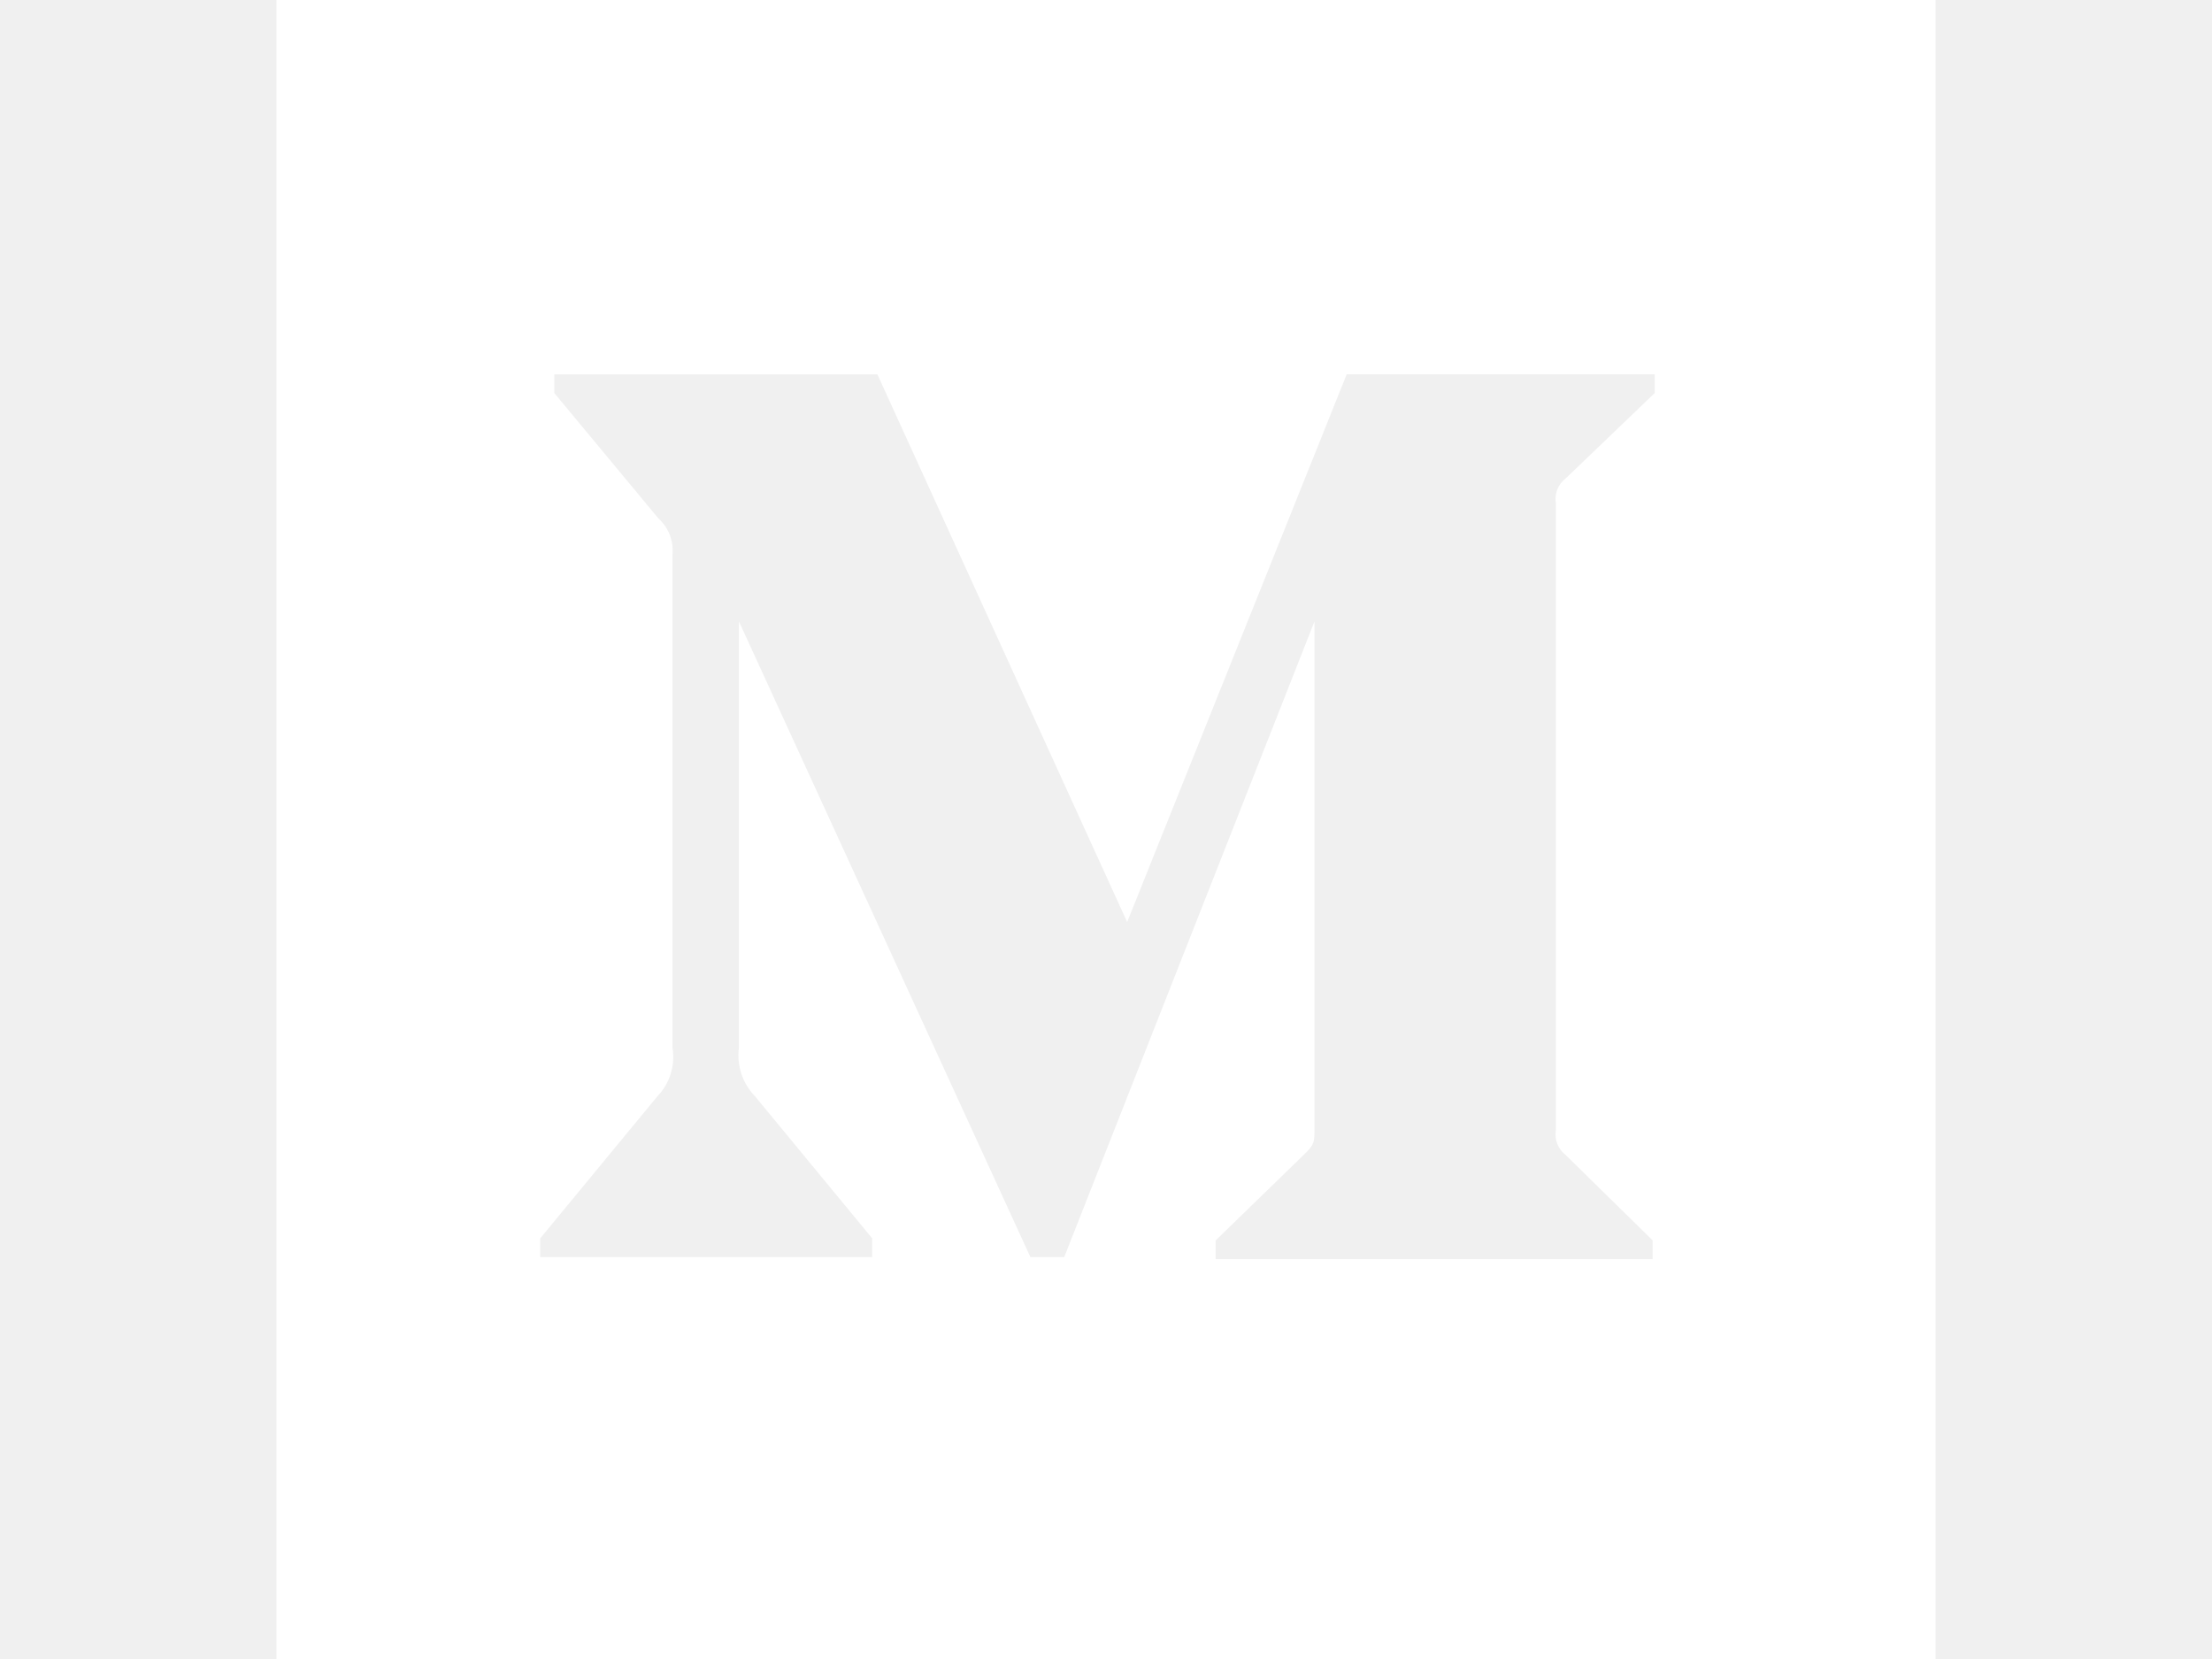
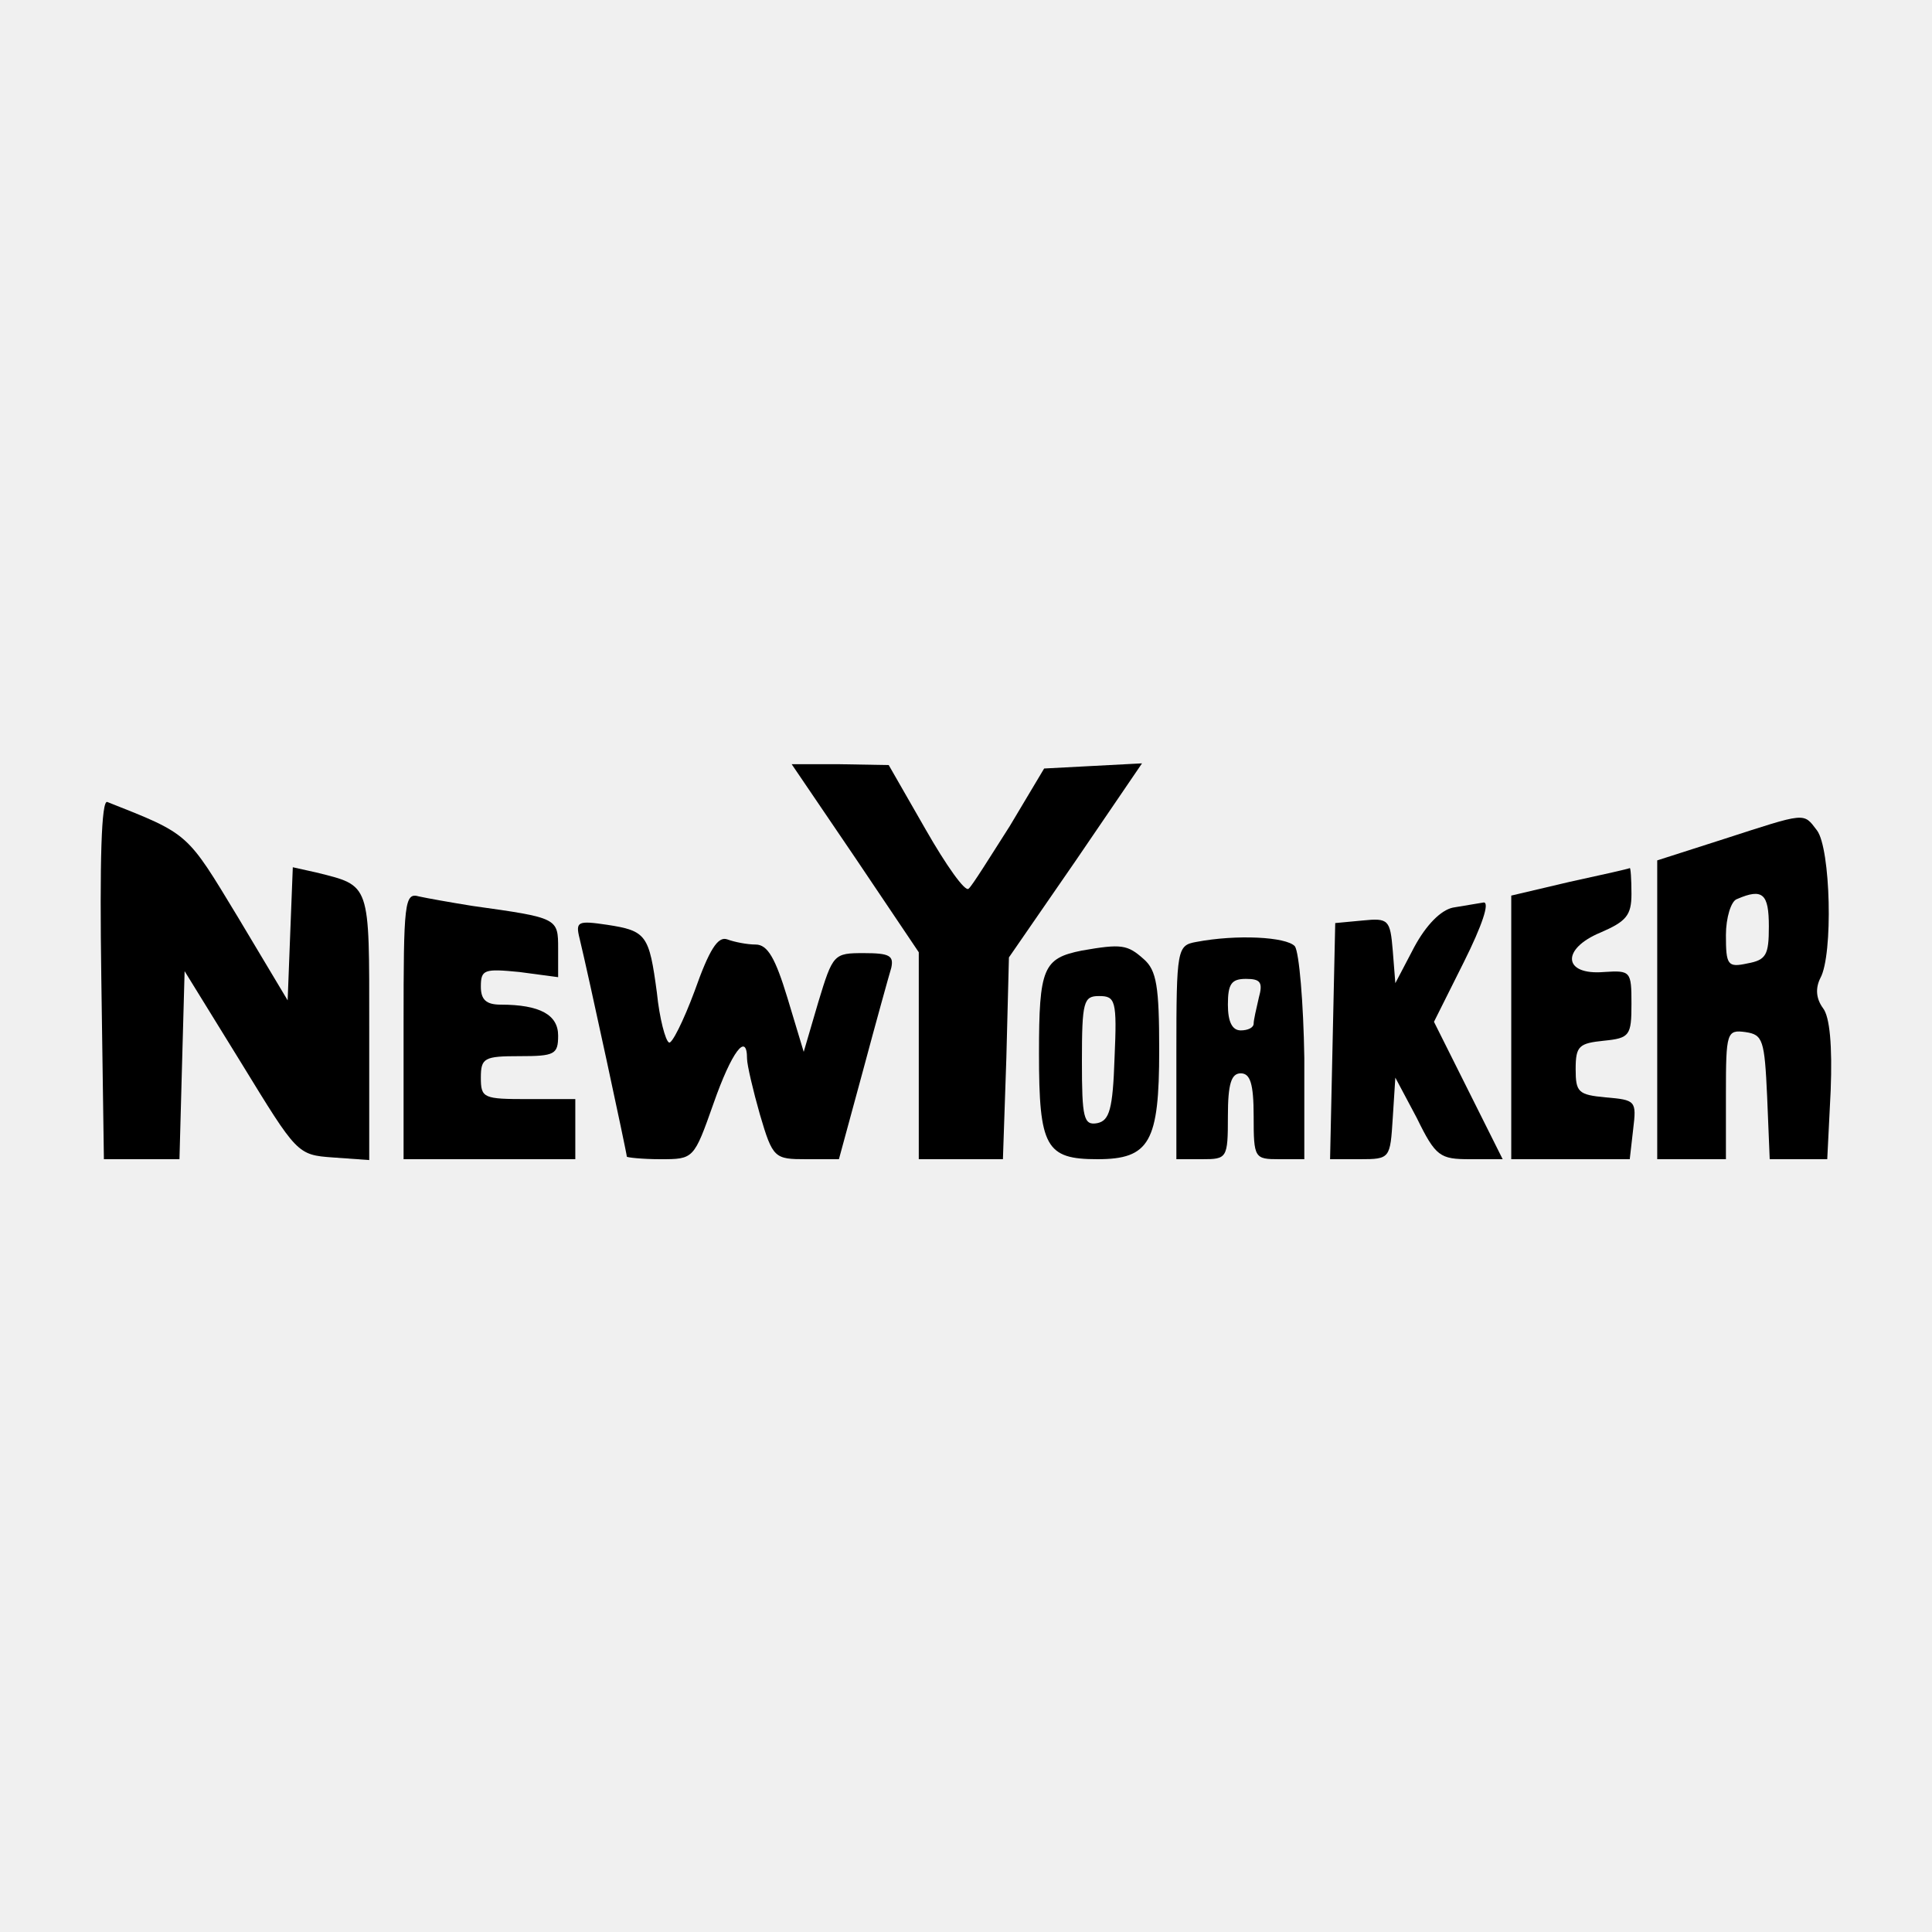
- <svg xmlns="http://www.w3.org/2000/svg" version="1.1" id="Layer_1" x="0px" y="0px" width="1600px" height="1200px" viewBox="0 0 1600 1200" enable-background="new 0 0 1600 1200" xml:space="preserve">
-   <path fill="#FFFFFF" d="M200,0v1200h1200V0H200z M1196.9,284.3l-64.35,61.7c-5.563,4.234-8.318,11.207-7.15,18.1v453.35  c-1.148,6.877,1.604,13.825,7.15,18.05l62.85,61.7v13.55H879.3v-13.5L944.4,834c6.4-6.4,6.4-8.25,6.4-18V449.5l-181,459.75h-24.5  L534.5,449.5v308.15c-1.757,12.948,2.539,25.984,11.65,35.35l84.7,102.7v13.55h-240.1v-13.5L475.5,793  c9.045-9.382,13.091-22.504,10.9-35.35v-356.3c1.012-9.899-2.758-19.688-10.15-26.35l-75.3-90.7v-13.5h233.7L815.3,666.95  l158.8-396.2h222.8V284.3z" />
+ <svg xmlns="http://www.w3.org/2000/svg" version="1.0" width="225pt" height="225pt" viewBox="0 0 225 225" preserveAspectRatio="xMidYMid meet">
+   <g transform="translate(0,225) scale(0.1,-0.1)" fill="#000000" stroke="none">
+     <path d="M996 1251 l74 -110 0 -120 0 -121 49 0 49 0 4 118 3 117 78 113 77 113 -57 -3 -57 -3 -40 -67 c-23 -36 -44 -70 -48 -73 -4 -4 -26 27 -50 69 l-43 75 -57 1 -56 0 74 -109z" />
+     <path d="M118 1110 l3 -210 44 0 44 0 3 110 3 109 66 -107 c65 -106 65 -107 107 -110 l42 -3 0 155 c0 169 2 164 -62 180 l-27 6 -3 -77 -3 -78 -58 97 c-60 99 -56 96 -152 134 -7 3 -9 -69 -7 -206z" />
+     <path d="M2008 1273 l-78 -25 0 -174 0 -174 40 0 40 0 0 76 c0 72 1 75 23 72 20 -3 22 -9 25 -75 l3 -73 34 0 33 0 4 80 c2 52 -1 86 -9 96 -8 11 -9 23 -3 35 15 27 12 151 -4 172 -16 21 -12 21 -108 -10z m52 -102 c0 -33 -3 -39 -25 -43 -23 -5 -25 -2 -25 33 0 20 6 40 13 42 30 13 37 6 37 -32z" />
+     <path d="M1828 1223 l-68 -16 0 -153 0 -154 69 0 69 0 4 35 c4 33 3 34 -32 37 -32 3 -35 6 -35 33 0 27 4 30 33 33 30 3 32 6 32 43 0 38 -1 39 -32 37 -48 -4 -50 27 -4 46 30 13 36 20 36 45 0 17 -1 31 -2 30 -2 -1 -33 -8 -70 -16z" />
+     <path d="M470 1056 l0 -156 100 0 100 0 0 35 0 35 -55 0 c-52 0 -55 1 -55 25 0 23 4 25 45 25 41 0 45 2 45 24 0 24 -21 36 -67 36 -17 0 -23 6 -23 21 0 20 4 21 45 17 l45 -6 0 33 c0 36 0 36 -100 50 -25 4 -53 9 -62 11 -17 5 -18 -7 -18 -150z" />
+     <path d="M1692 1193 c-14 -3 -31 -20 -45 -46 l-22 -42 -3 38 c-3 36 -5 38 -35 35 l-32 -3 -3 -137 -3 -138 35 0 c35 0 35 1 38 48 l3 47 25 -47 c22 -45 27 -48 62 -48 l38 0 -40 80 -40 80 35 70 c21 42 30 69 23 69 -7 -1 -23 -4 -36 -6z" />
+     <path d="M675 1157 c10 -41 55 -250 55 -254 0 -1 18 -3 39 -3 39 0 39 0 62 65 21 60 39 84 39 52 0 -7 7 -37 15 -65 15 -51 17 -52 54 -52 l38 0 28 103 c15 56 30 110 33 120 3 14 -2 17 -32 17 -35 0 -36 -1 -53 -57 l-17 -58 -19 63 c-14 46 -23 62 -37 62 -10 0 -25 3 -33 6 -11 4 -21 -12 -38 -60 -13 -35 -27 -63 -30 -60 -4 2 -11 28 -14 58 -9 67 -12 72 -58 79 -34 5 -37 4 -32 -16z" />
+     <path d="M1393 1153 c-22 -4 -23 -8 -23 -129 l0 -124 30 0 c29 0 30 1 30 50 0 38 4 50 15 50 11 0 15 -12 15 -50 0 -49 1 -50 30 -50 l29 0 0 118 c-1 64 -6 123 -11 130 -10 11 -68 14 -115 5z m73 -65 c-3 -13 -6 -26 -6 -30 0 -5 -7 -8 -15 -8 -10 0 -15 10 -15 30 0 24 4 30 21 30 17 0 20 -4 15 -22z" />
+     <path d="M1260 1143 c-45 -9 -50 -20 -50 -120 0 -109 8 -123 68 -123 61 0 72 20 72 127 0 74 -3 93 -18 106 -19 17 -26 18 -72 10z m38 -125 c-2 -60 -6 -73 -20 -76 -16 -3 -18 6 -18 72 0 70 2 76 20 76 19 0 21 -5 18 -72z" />
+   </g>
</svg>
